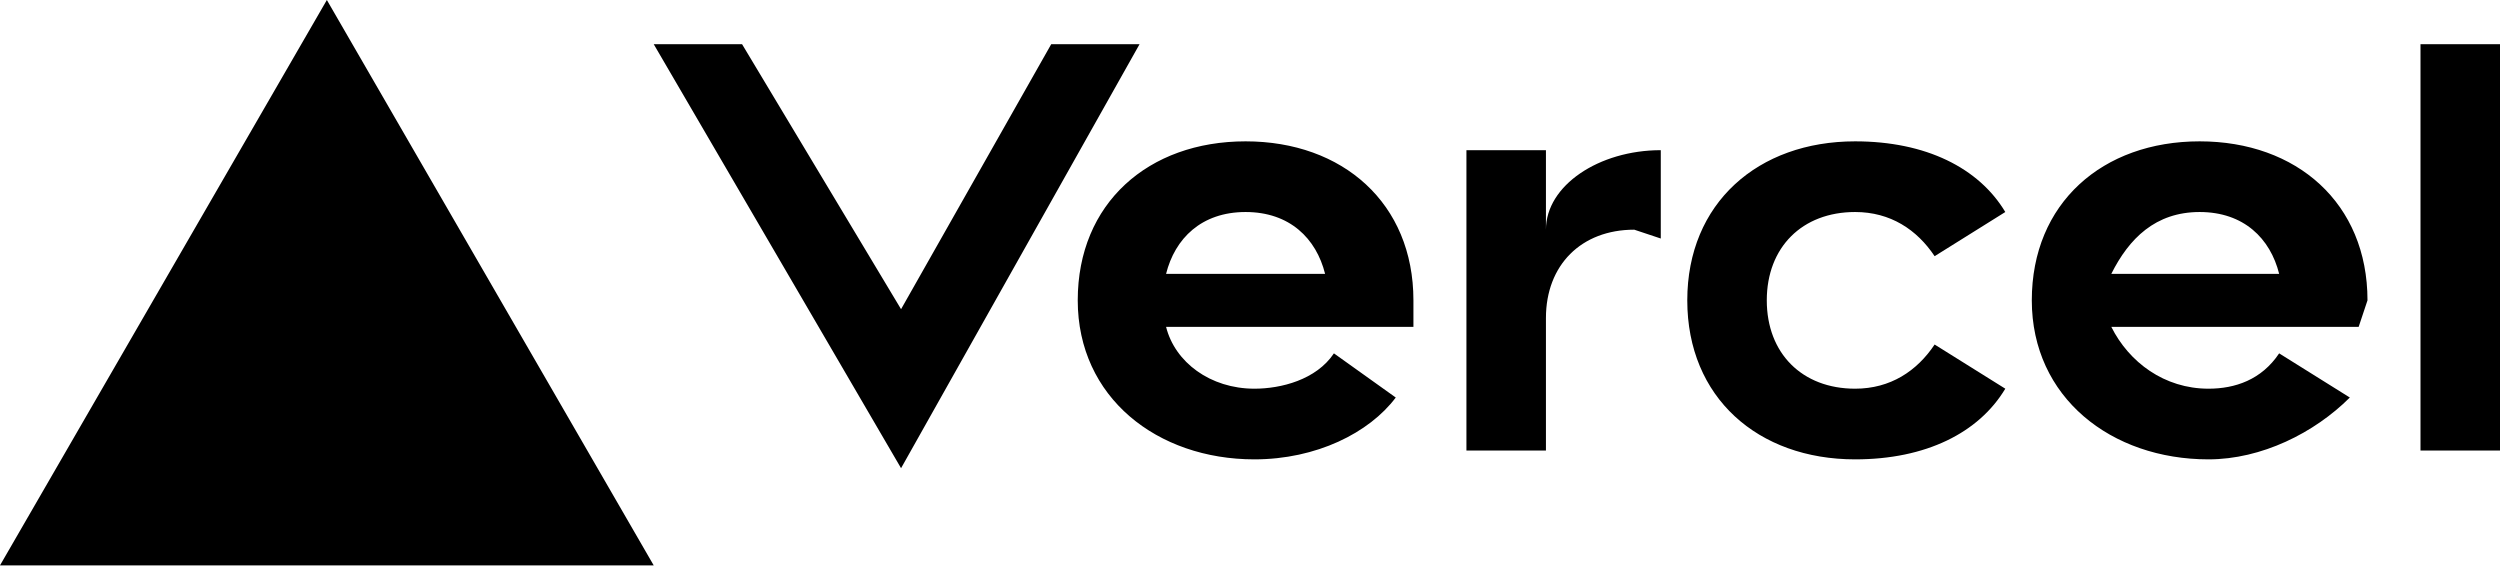
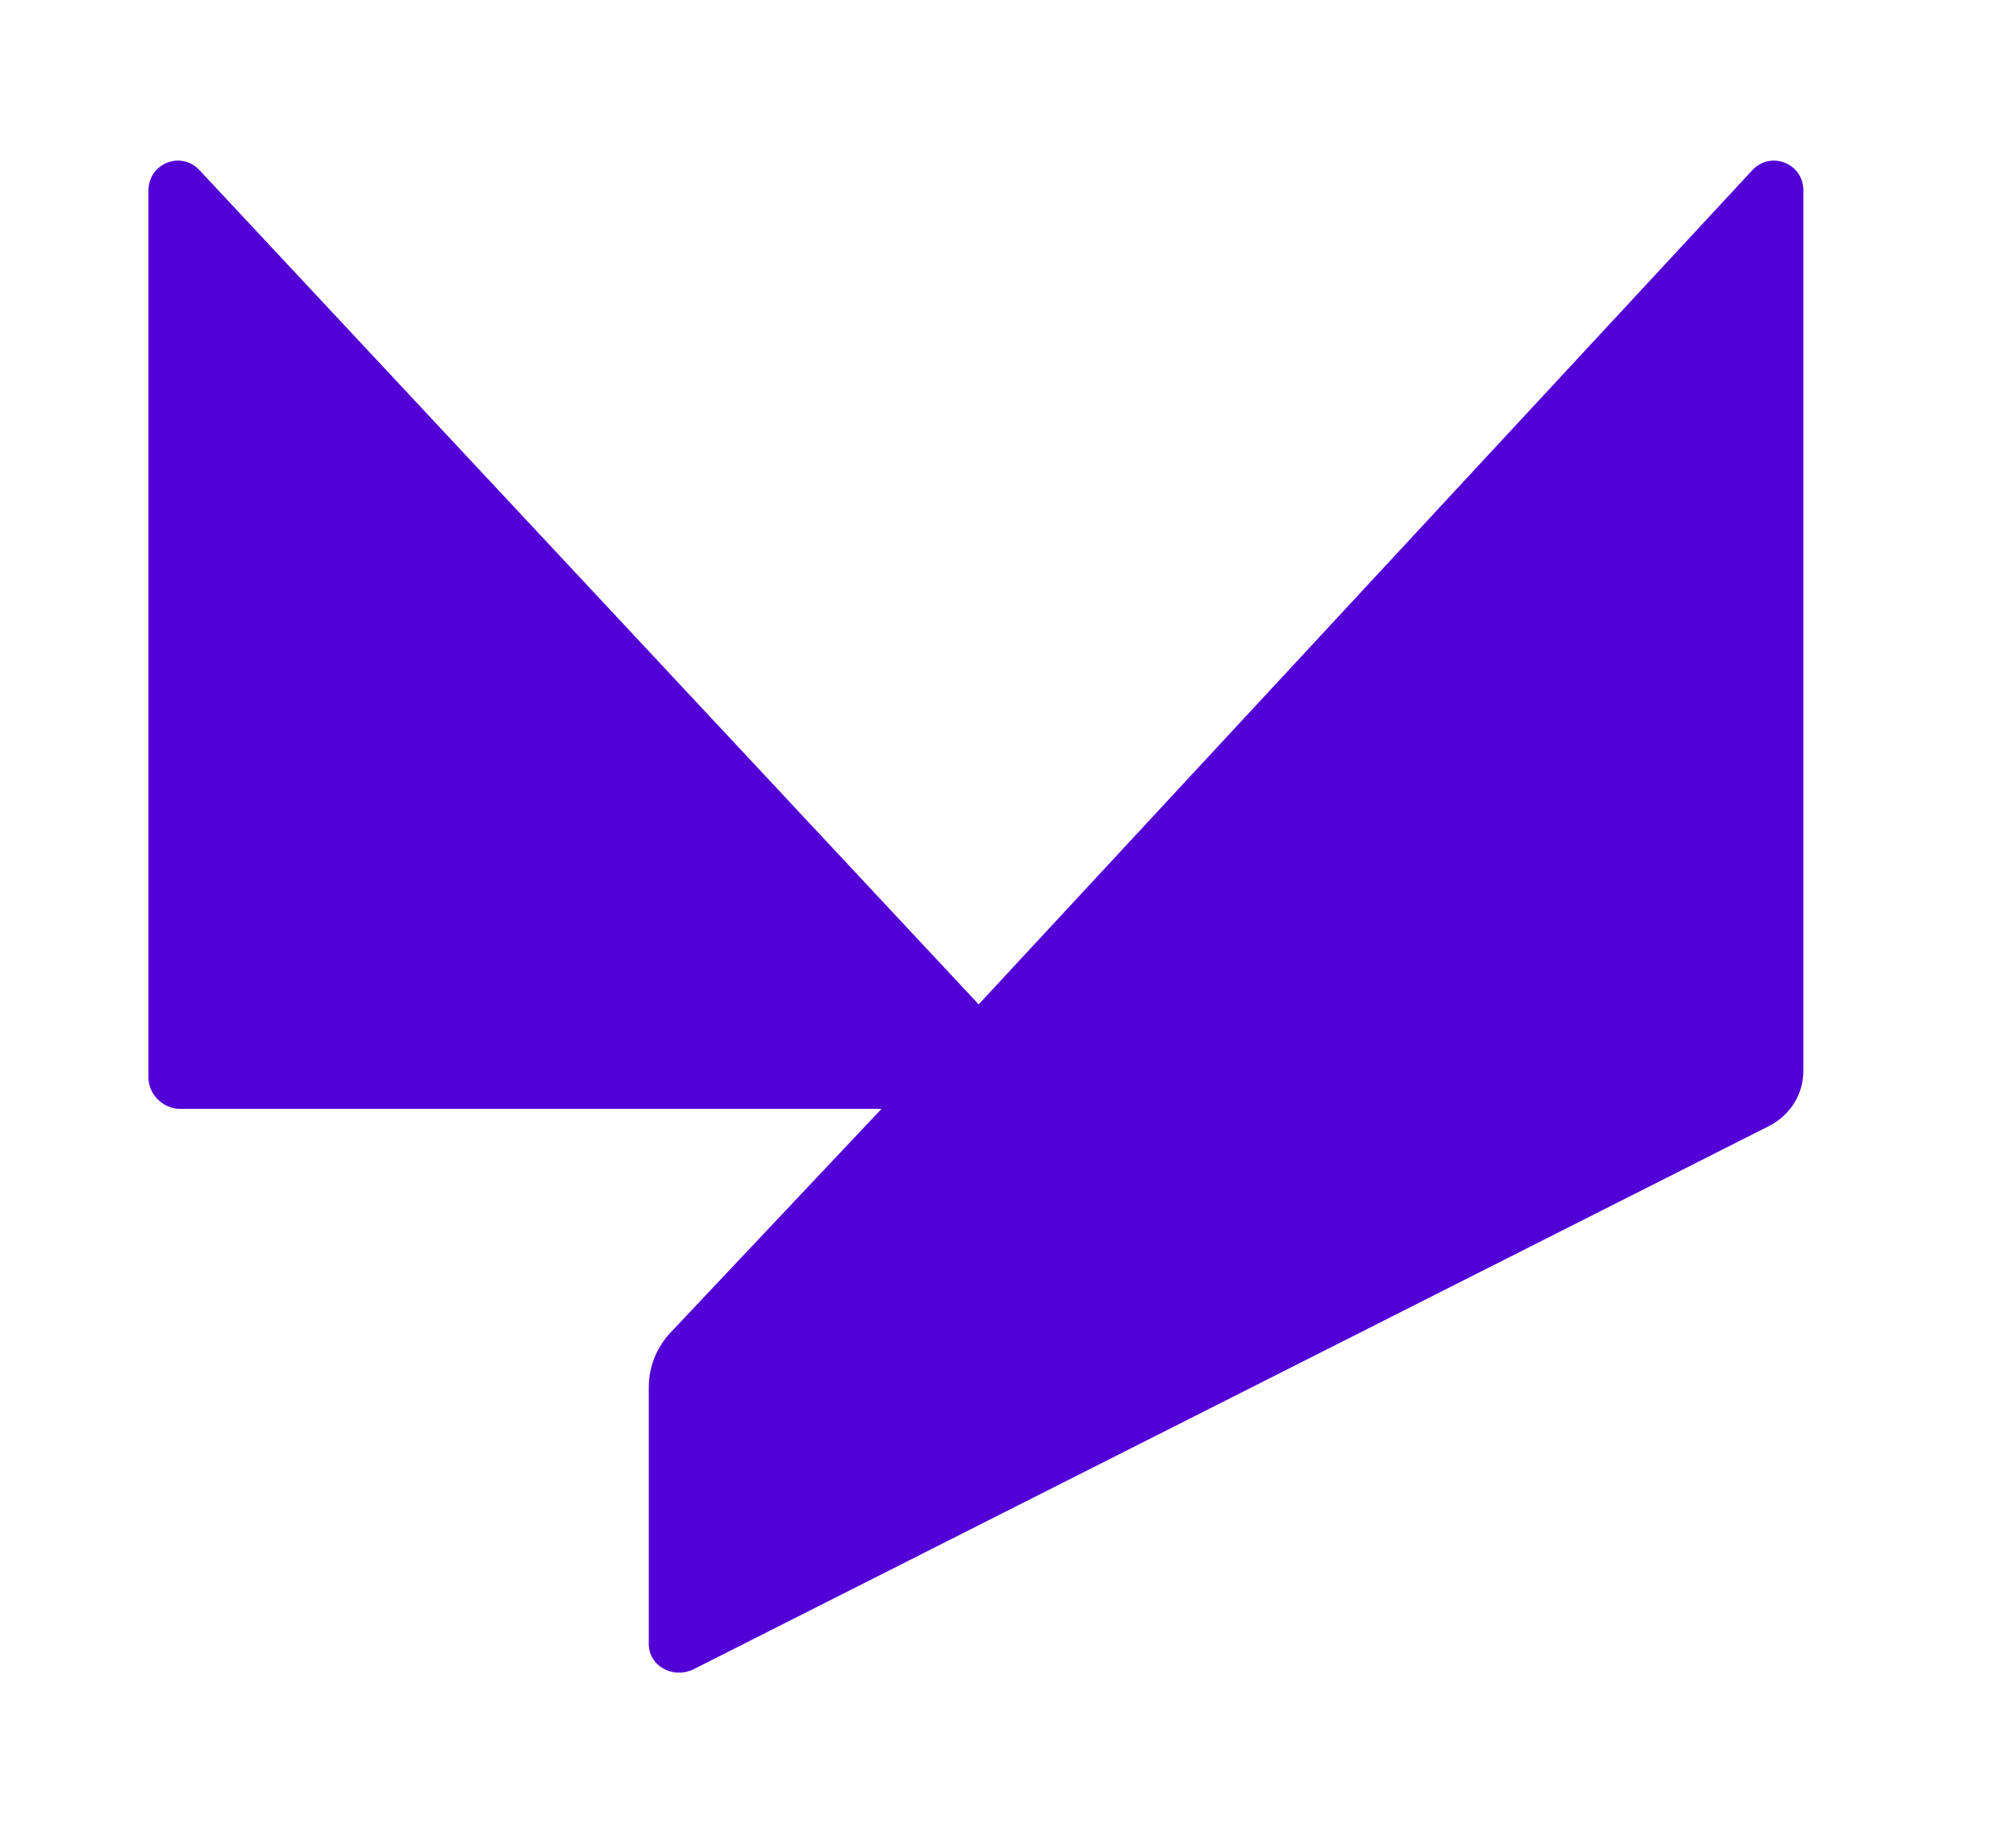
- <svg xmlns="http://www.w3.org/2000/svg" fill="none" viewBox="0 0 283 64">
-   <path fill="black" d="M141 16c-11 0-19 7-19 18s9 18 20 18c7 0 13-3 16-7l-7-5c-2 3-6 4-9 4-5 0-9-3-10-7h28v-3c0-11-8-18-19-18zm-9 15c1-4 4-7 9-7s8 3 9 7h-18zm117-15c-11 0-19 7-19 18s9 18 20 18c6 0 12-3 16-7l-8-5c-2 3-5 4-8 4-5 0-9-3-11-7h28l1-3c0-11-8-18-19-18zm-10 15c2-4 5-7 10-7s8 3 9 7h-19zm-39 3c0 6 4 10 10 10 4 0 7-2 9-5l8 5c-3 5-9 8-17 8-11 0-19-7-19-18s8-18 19-18c8 0 14 3 17 8l-8 5c-2-3-5-5-9-5-6 0-10 4-10 10zm83-29v46h-9V5h9zM37 0l37 64H0L37 0zm92 5-27 48L74 5h10l18 30 17-30h10zm59 12v10l-3-1c-6 0-10 4-10 10v15h-9V17h9v9c0-5 6-9 13-9z" />
+ <svg xmlns="http://www.w3.org/2000/svg" version="1.1" id="Layer_1" x="0px" y="0px" viewBox="0 0 110 100" style="enable-background:new 0 0 110 100;" xml:space="preserve">
+   <style type="text/css">
+ 	.st0{fill:#5300D6;}
+ </style>
+   <path class="st0" d="M98.4,10.4v48c0,1.3-0.7,2.4-1.8,3L37.8,91.1c-1.1,0.5-2.4-0.2-2.4-1.4v-14c0-1.1,0.4-2.1,1.1-2.9l11.6-12.3  H9.8c-0.9,0-1.7-0.8-1.7-1.7V10.4c0-1.5,1.8-2.2,2.8-1.1l42.5,45.5L95.6,9.3C96.6,8.2,98.4,8.9,98.4,10.4z" />
</svg>
